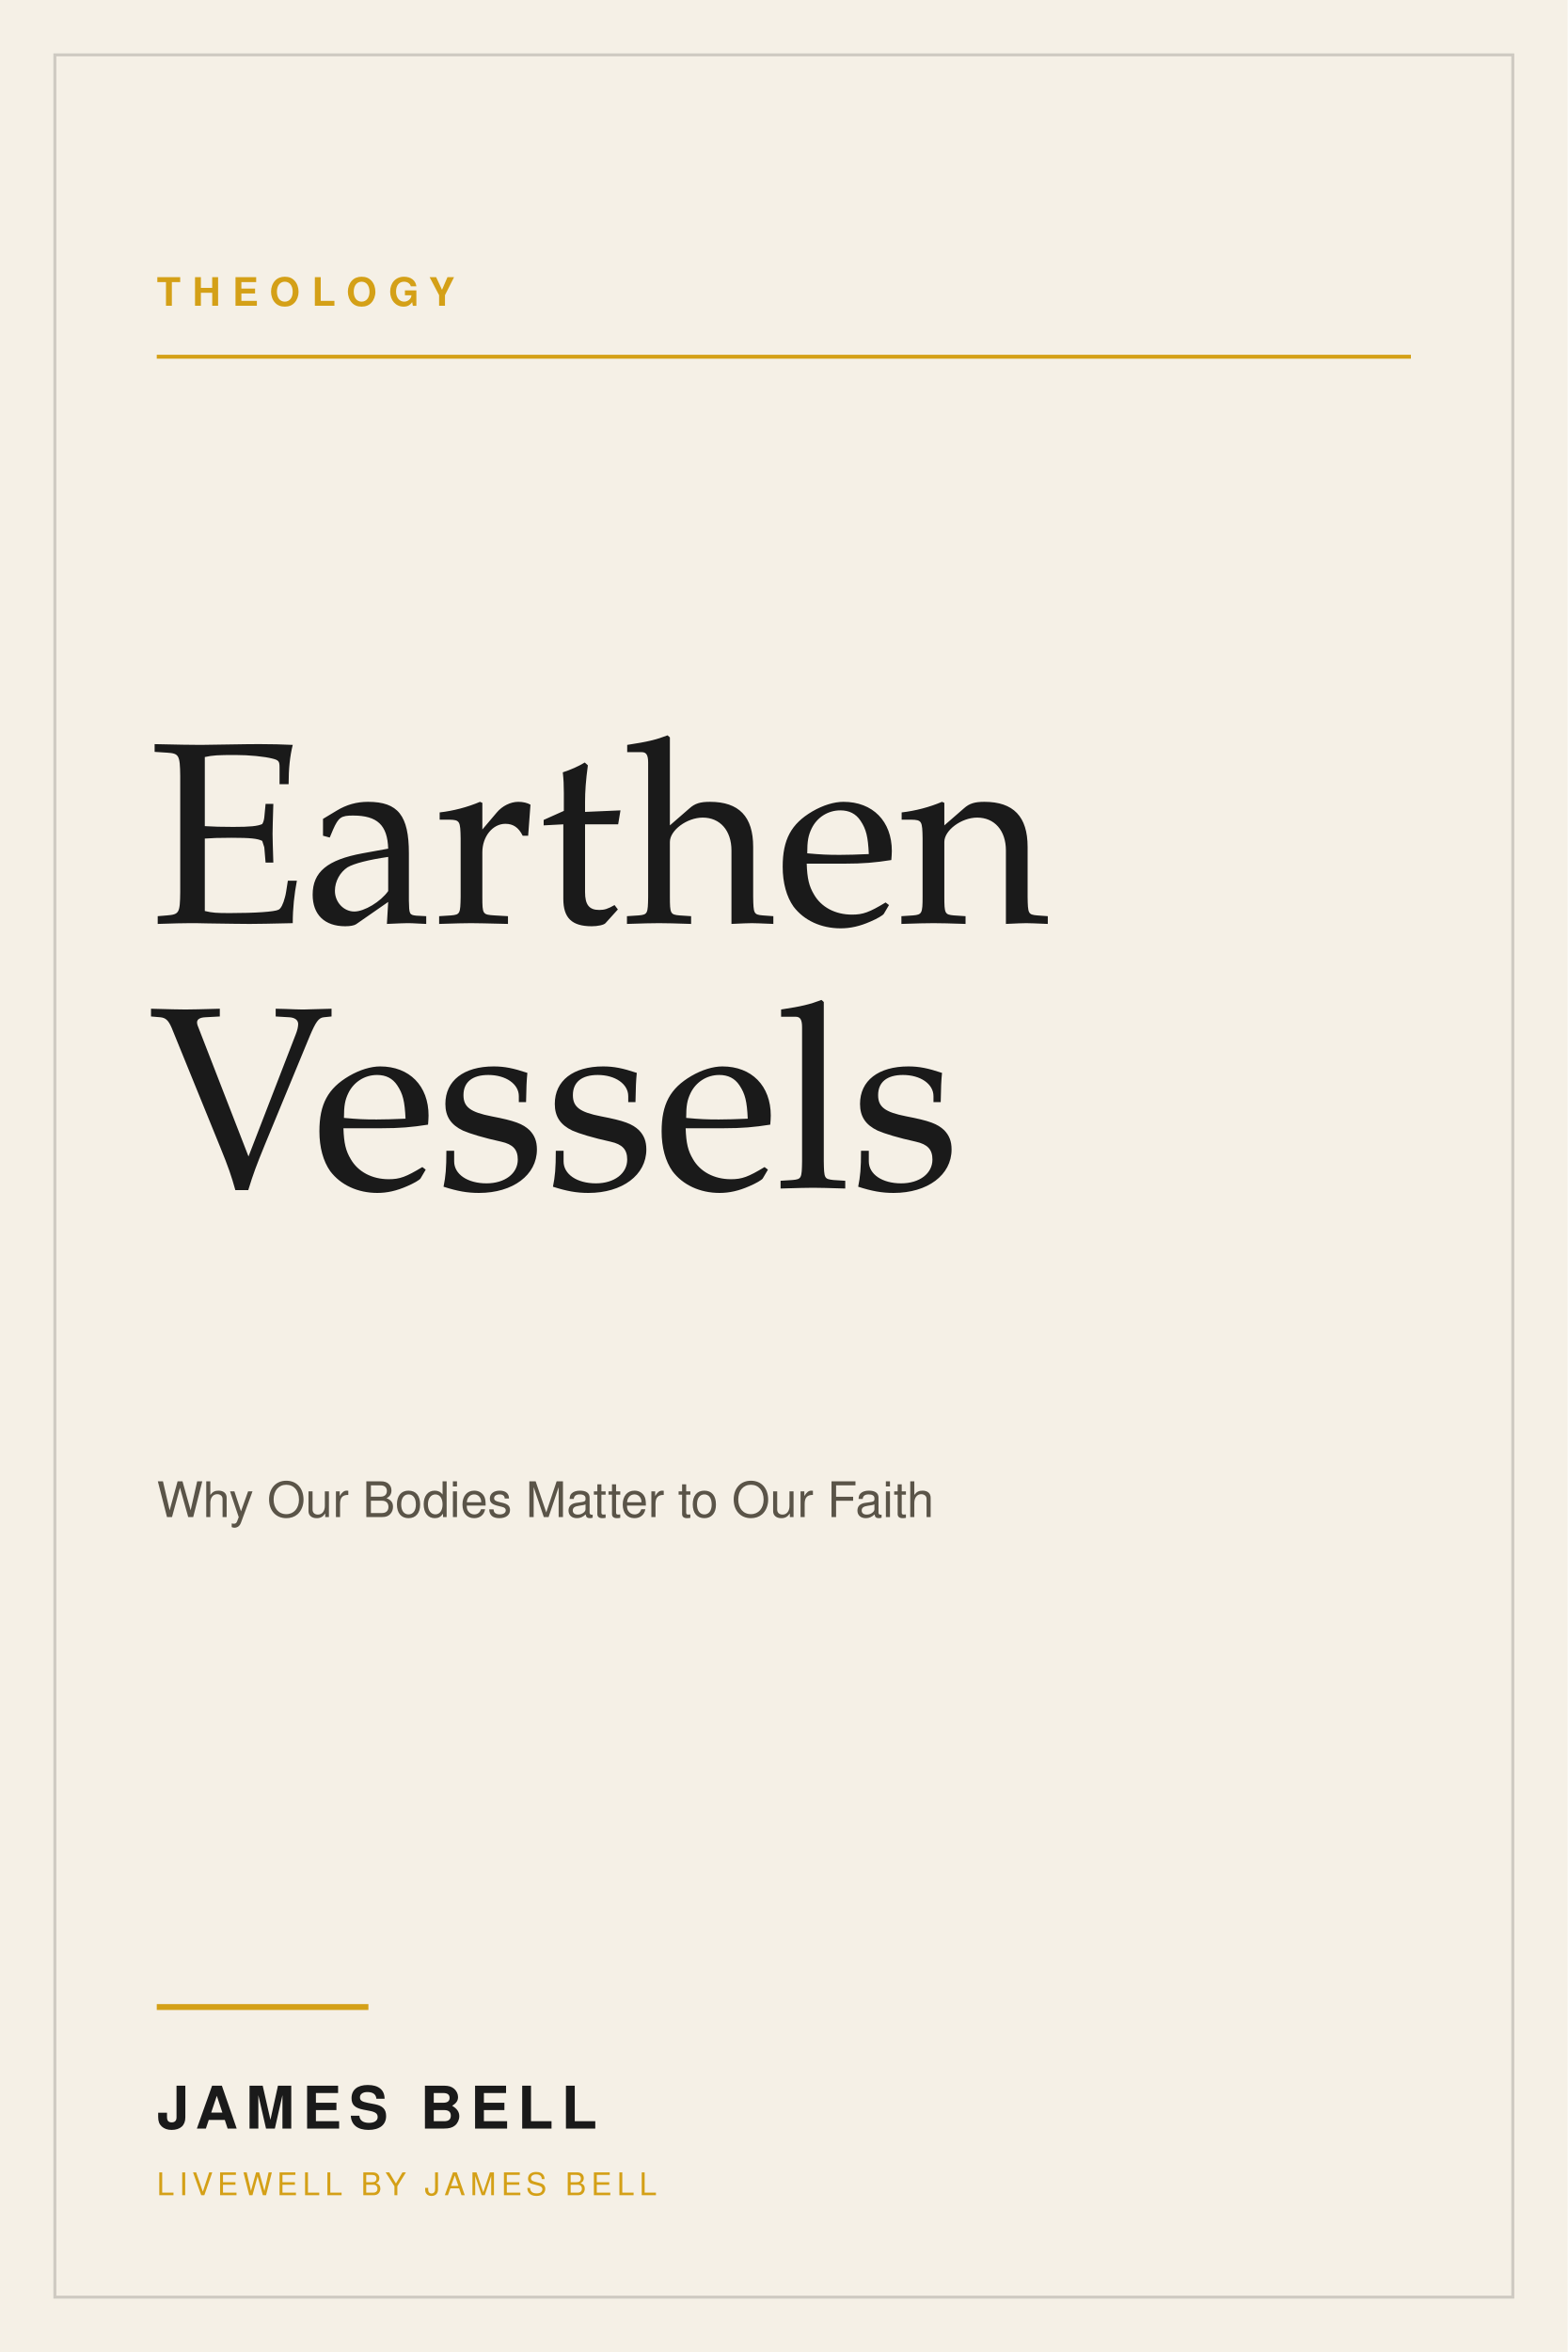
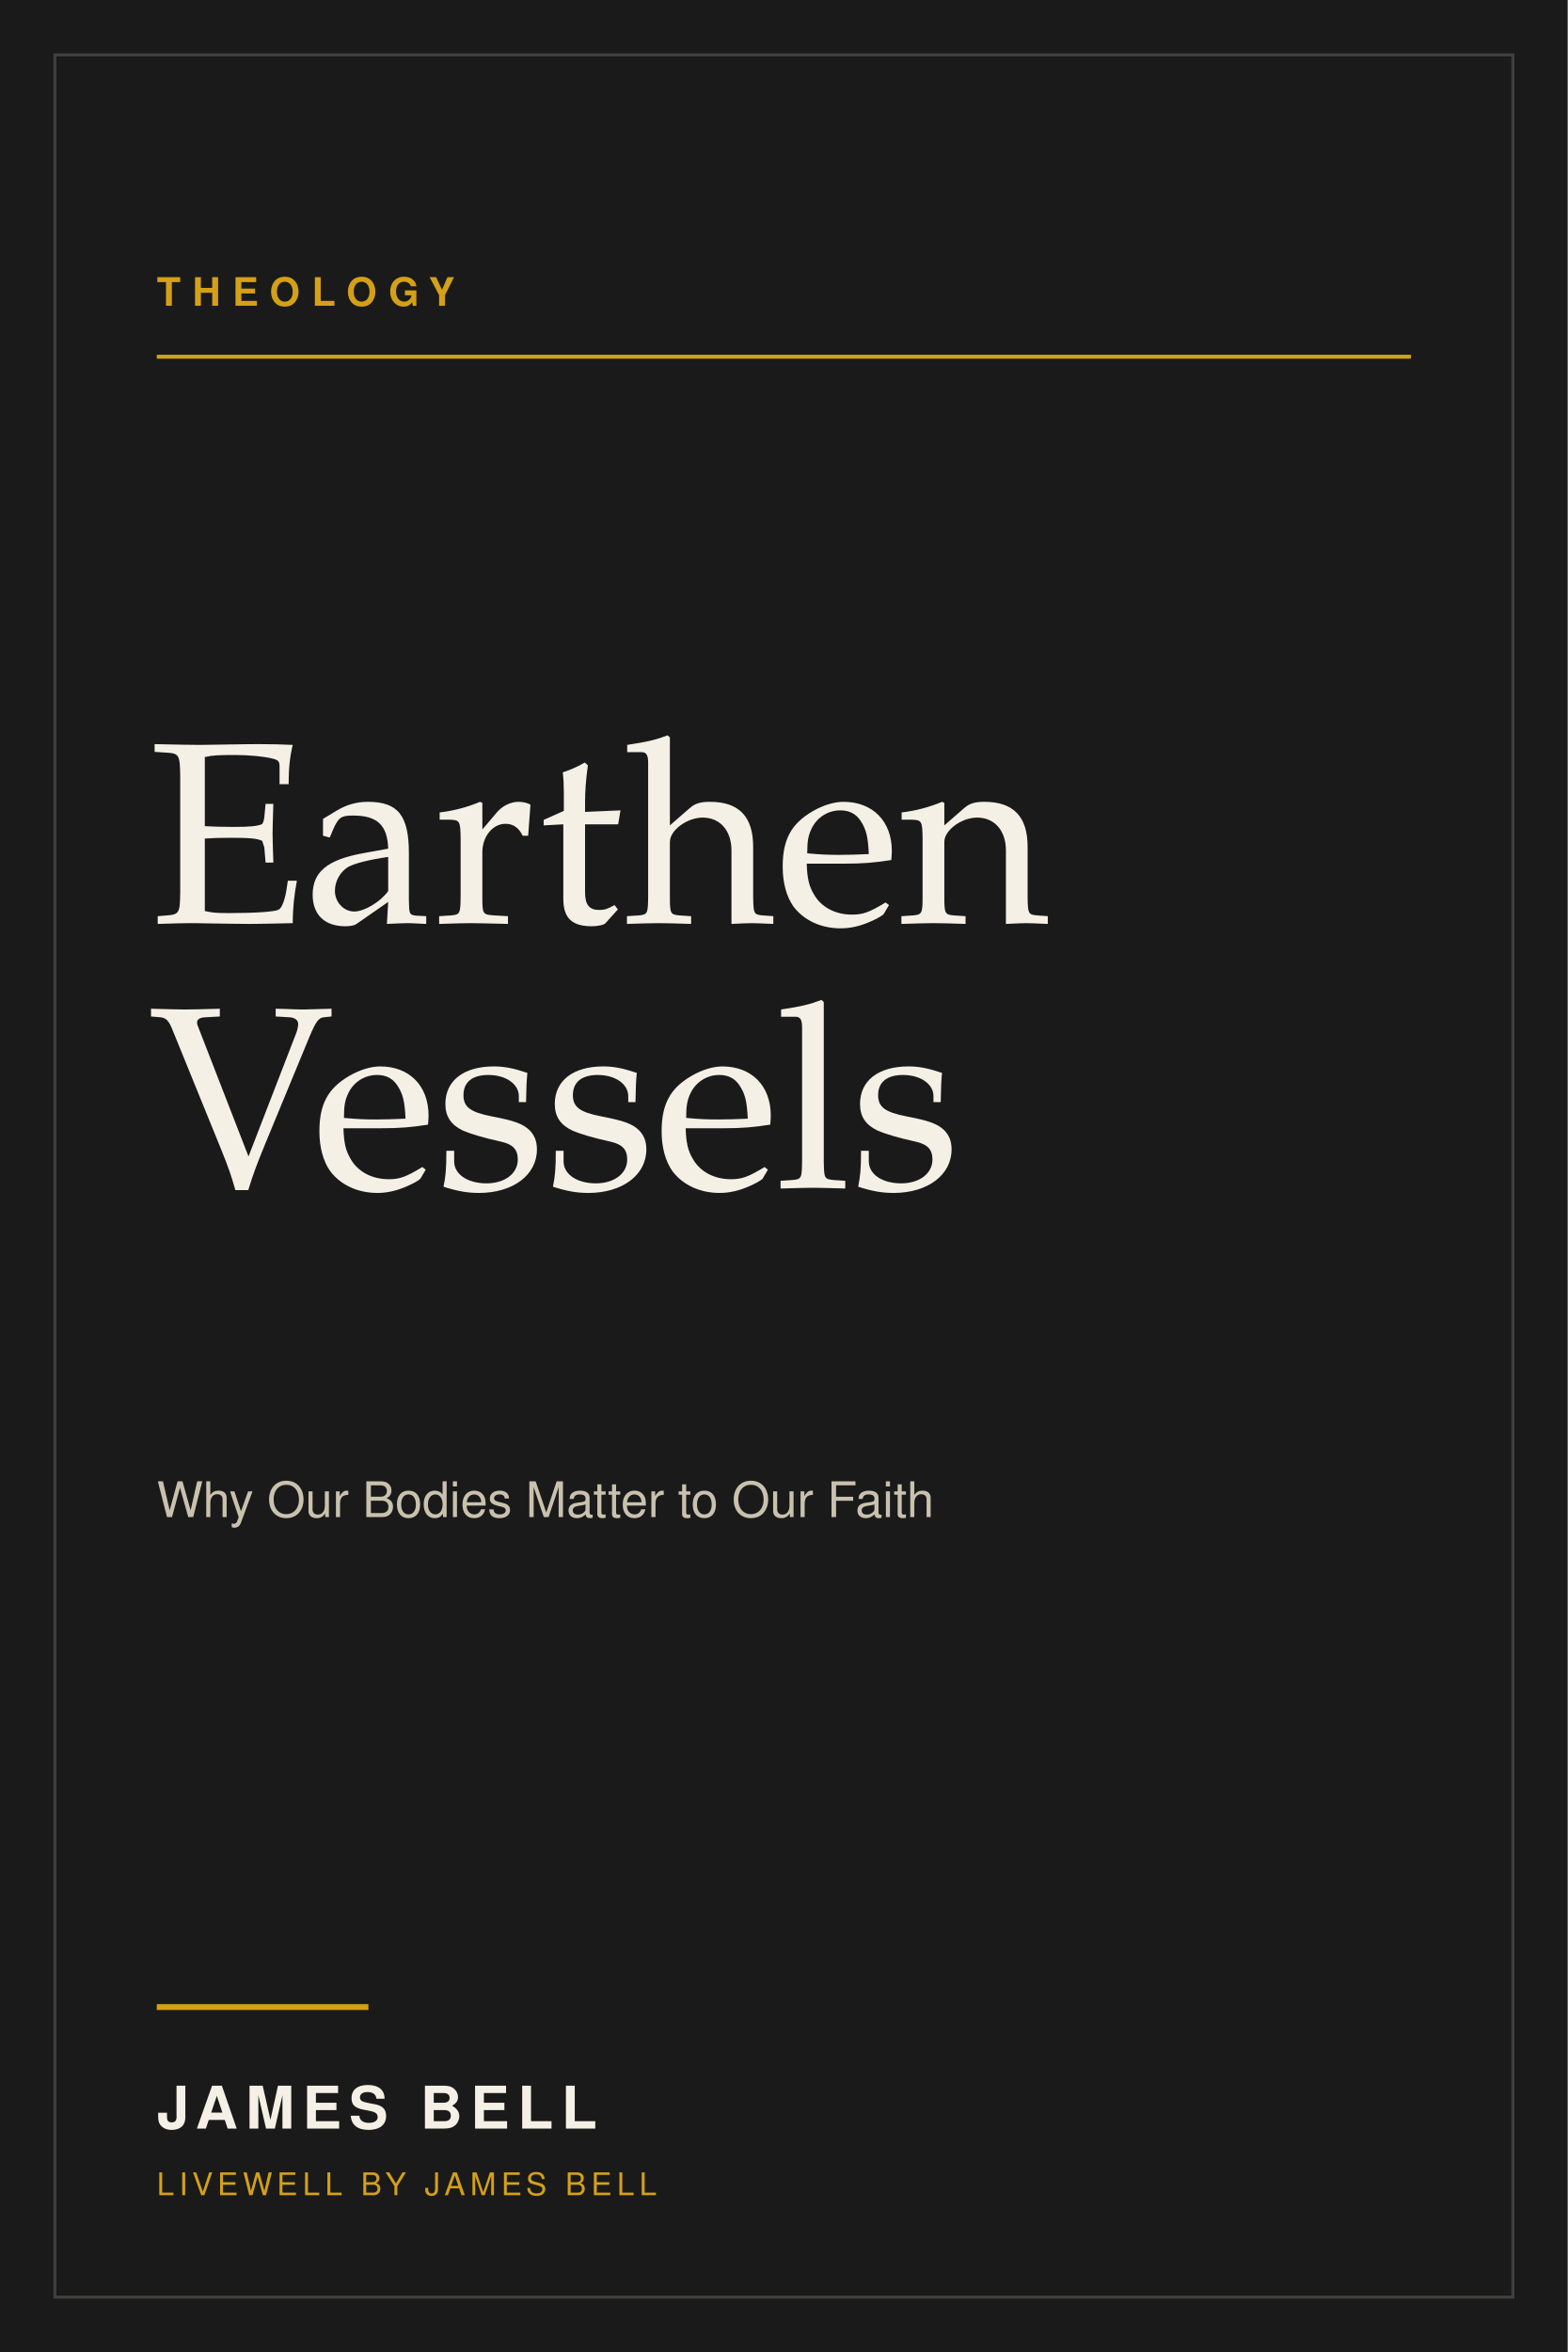
<svg xmlns="http://www.w3.org/2000/svg" width="800" height="1200" viewBox="0 0 800 1200" role="img" aria-label="Earthen Vessels by James Bell">
-   <rect width="800" height="1200" fill="#F5F0E6" />
-   <rect x="28" y="28" width="744" height="1144" fill="none" stroke="#1A1A1A" stroke-width="1.5" opacity="0.18" />
+   <rect width="800" height="1200" fill="#1A1A1A" />
+   <rect x="28" y="28" width="744" height="1144" fill="none" stroke="#F5F0E6" stroke-width="1.5" opacity="0.18" />
  <text x="80" y="156" font-family="Helvetica, Arial, sans-serif" font-size="20" letter-spacing="6" font-weight="700" fill="#D4A017">THEOLOGY</text>
  <line x1="80" y1="182" x2="720" y2="182" stroke="#D4A017" stroke-width="2" />
-   <text x="76" y="471" font-family="Palatino, 'Palatino Linotype', Georgia, serif" font-size="132" font-weight="400" fill="#1A1A1A">Earthen</text>
-   <text x="76" y="606" font-family="Palatino, 'Palatino Linotype', Georgia, serif" font-size="132" font-weight="400" fill="#1A1A1A">Vessels</text>
-   <text x="80" y="774" font-family="Helvetica, Arial, sans-serif" font-size="25" fill="#5A5448">Why Our Bodies Matter to Our Faith</text>
+   <text x="76" y="471" font-family="Palatino, 'Palatino Linotype', Georgia, serif" font-size="132" font-weight="400" fill="#F5F0E6">Earthen</text>
+   <text x="76" y="606" font-family="Palatino, 'Palatino Linotype', Georgia, serif" font-size="132" font-weight="400" fill="#F5F0E6">Vessels</text>
+   <text x="80" y="774" font-family="Helvetica, Arial, sans-serif" font-size="25" fill="#C9C1AE">Why Our Bodies Matter to Our Faith</text>
  <line x1="80" y1="1024" x2="188" y2="1024" stroke="#D4A017" stroke-width="3" />
-   <text x="80" y="1086" font-family="Helvetica, Arial, sans-serif" font-size="30" letter-spacing="4" font-weight="700" fill="#1A1A1A">JAMES BELL</text>
+   <text x="80" y="1086" font-family="Helvetica, Arial, sans-serif" font-size="30" letter-spacing="4" font-weight="700" fill="#F5F0E6">JAMES BELL</text>
  <text x="80" y="1120" font-family="Helvetica, Arial, sans-serif" font-size="16" letter-spacing="2.5" fill="#D4A017">LIVEWELL BY JAMES BELL</text>
</svg>
